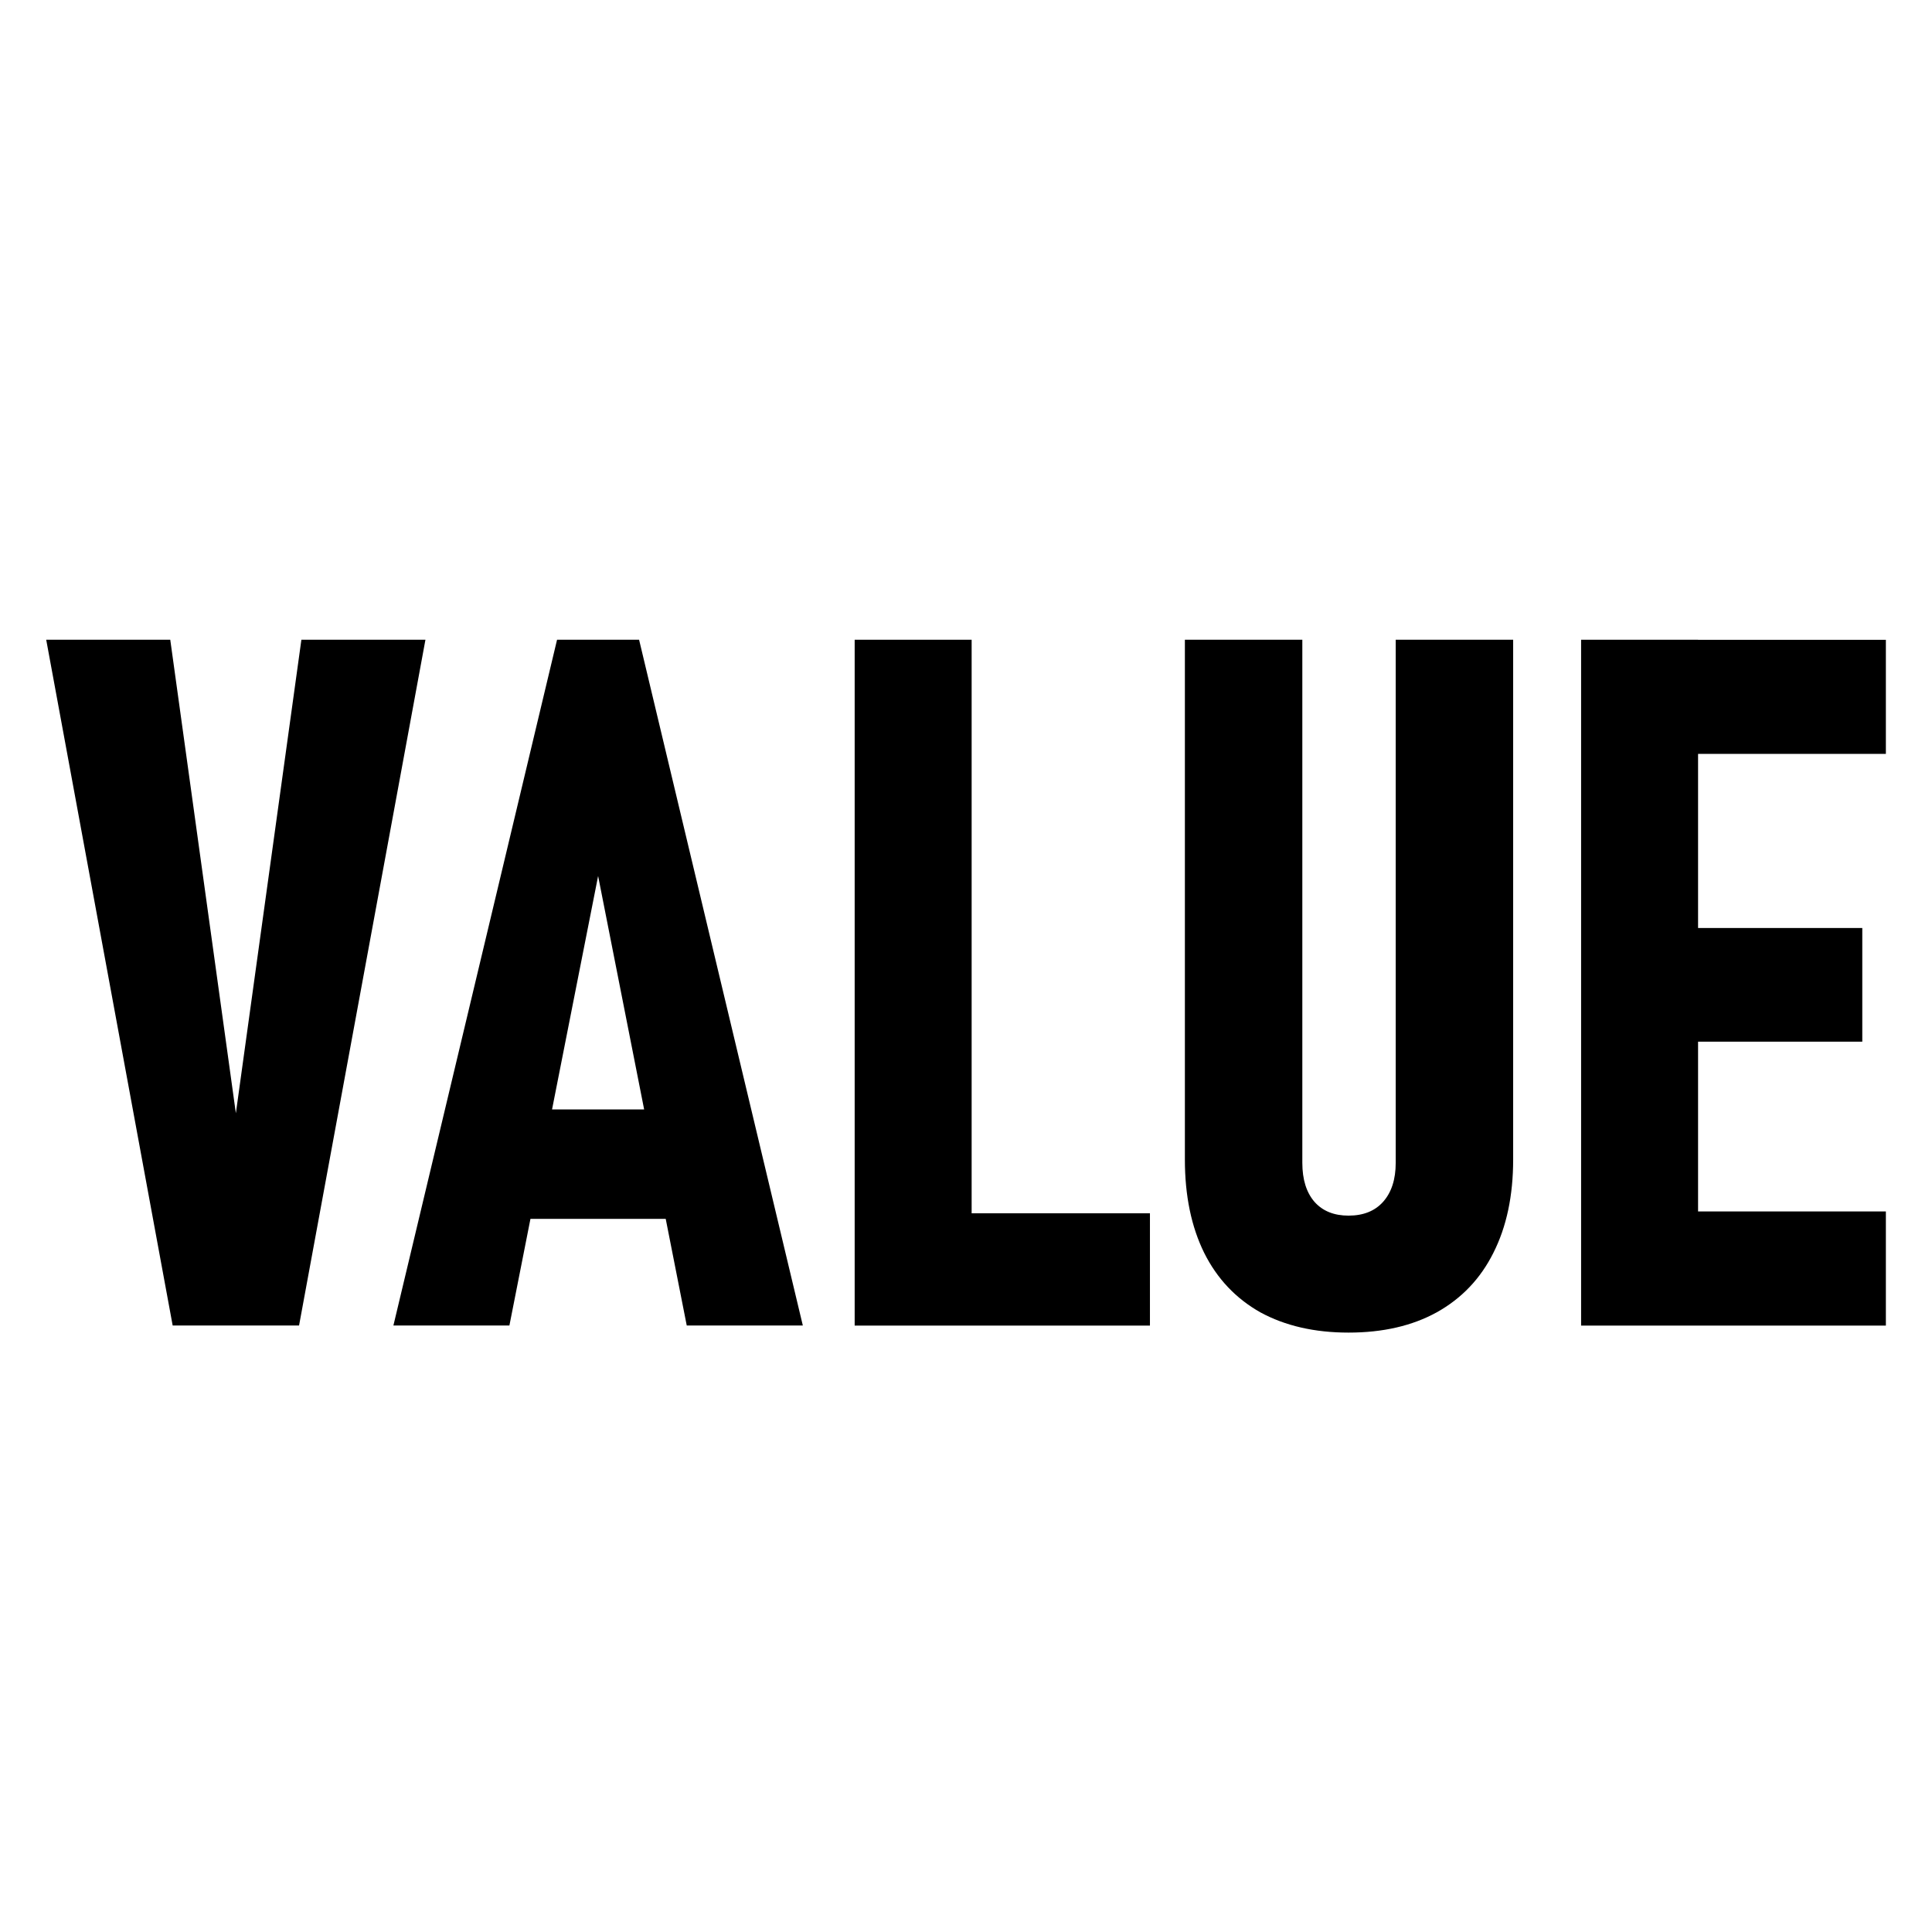
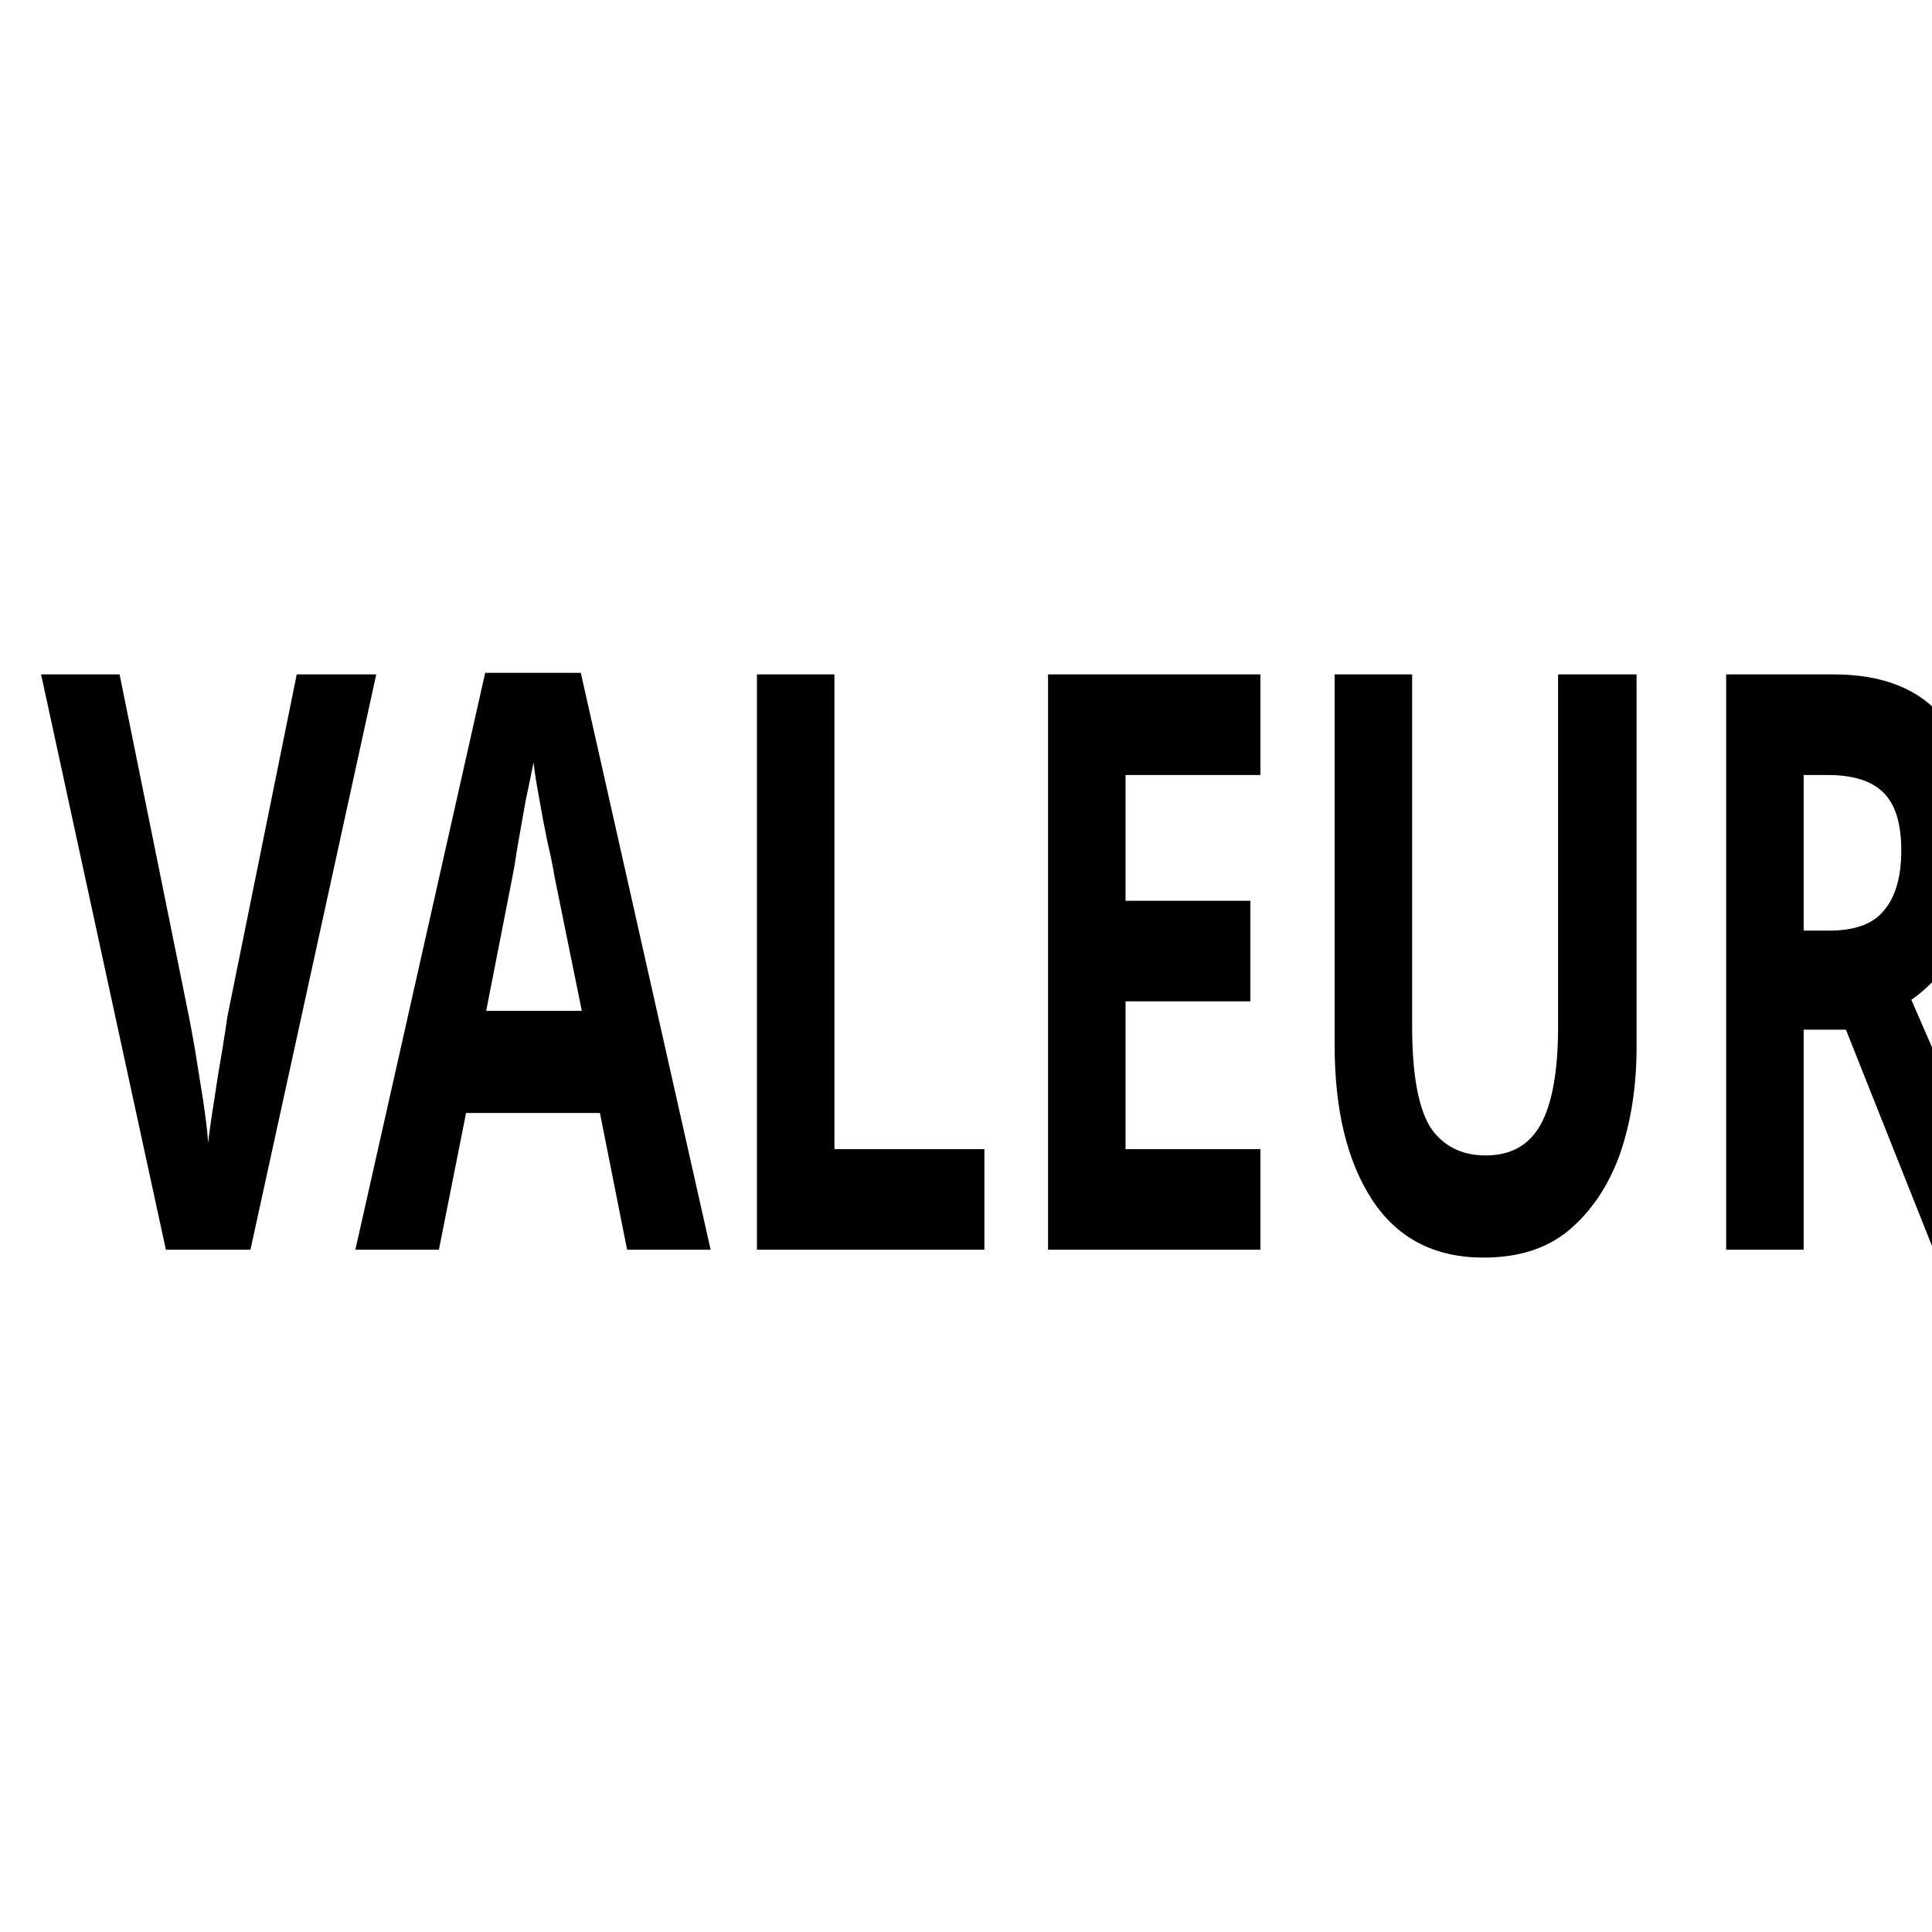
- <svg xmlns="http://www.w3.org/2000/svg" version="1.1" width="24" height="24" viewBox="0 0 24 24" id="svg4">
-   <defs id="defs8" />
-   <g style="font-size:12px;line-height:1;font-family:Bahnschrift;-inkscape-font-specification:Bahnschrift;text-align:end;letter-spacing:0px;word-spacing:0px;direction:rtl;text-anchor:end" id="text832">
-     <path id="path831" style="font-style:normal;font-variant:normal;font-weight:bold;font-stretch:condensed;font-family:Bahnschrift;-inkscape-font-specification:'Bahnschrift Bold Condensed'" d="M 0.574,7.947 H 2.115 L 2.93,13.829 3.744,7.947 H 5.285 L 3.715,16.466 H 2.145 Z" />
-     <path id="path833" style="font-style:normal;font-variant:normal;font-weight:bold;font-stretch:condensed;font-family:Bahnschrift;-inkscape-font-specification:'Bahnschrift Bold Condensed'" d="M 6.92,7.947 H 7.939 L 9.973,16.466 H 8.531 L 7.43,10.882 6.328,16.466 H 4.887 Z M 6.27,13.782 h 2.32 v 1.359 H 6.27 Z" />
-     <path id="path835" style="font-style:normal;font-variant:normal;font-weight:bold;font-stretch:condensed;font-family:Bahnschrift;-inkscape-font-specification:'Bahnschrift Bold Condensed'" d="m 10.617,7.947 h 1.453 v 8.52 h -1.453 z m 0.598,7.125 h 3.07 v 1.395 h -3.07 z" />
-     <path id="path837" style="font-style:normal;font-variant:normal;font-weight:bold;font-stretch:condensed;font-family:Bahnschrift;-inkscape-font-specification:'Bahnschrift Bold Condensed'" d="m 16.752,16.554 q -0.633,0 -1.096,-0.252 Q 15.199,16.044 14.959,15.564 14.719,15.077 14.719,14.404 V 7.947 h 1.459 v 6.498 q 0,0.311 0.152,0.486 0.152,0.17 0.422,0.17 0.275,0 0.428,-0.17 0.158,-0.176 0.158,-0.486 V 7.947 h 1.459 v 6.457 q 0,0.674 -0.246,1.16 -0.24,0.48 -0.703,0.738 -0.457,0.252 -1.096,0.252 z" />
-     <path id="path839" style="font-style:normal;font-variant:normal;font-weight:bold;font-stretch:condensed;font-family:Bahnschrift;-inkscape-font-specification:'Bahnschrift Bold Condensed'" d="m 19.641,7.947 h 1.453 v 8.52 h -1.453 z m 0.645,7.102 h 3.141 v 1.418 h -3.141 z m 0,-3.521 h 2.848 v 1.412 h -2.848 z m 0,-3.58 h 3.141 V 9.365 h -3.141 z" />
+ <svg xmlns="http://www.w3.org/2000/svg" width="24mm" height="24mm" viewBox="0 0 24 24" version="1.1" id="svg5">
+   <defs id="defs2" />
+   <g id="layer1" transform="translate(-24.37912,-84.66449)">
+     <text xml:space="preserve" style="font-style:normal;font-variant:normal;font-weight:bold;font-stretch:normal;font-size:7.998px;font-family:Dubai;-inkscape-font-specification:'Dubai, Bold';font-variant-ligatures:normal;font-variant-caps:normal;font-variant-numeric:normal;font-variant-east-asian:normal;fill:#000000;stroke-width:0.666" x="31.106" y="80.166" id="text1815" transform="scale(0.8001663,1.24974)">
+       <tspan id="tspan1813" style="font-style:normal;font-variant:normal;font-weight:bold;font-stretch:normal;font-size:7.998px;font-family:Dubai;-inkscape-font-specification:'Dubai, Bold';font-variant-ligatures:normal;font-variant-caps:normal;font-variant-numeric:normal;font-variant-east-asian:normal;stroke-width:0.666" x="31.106" y="80.166">VALEUR</tspan>
+     </text>
  </g>
</svg>
